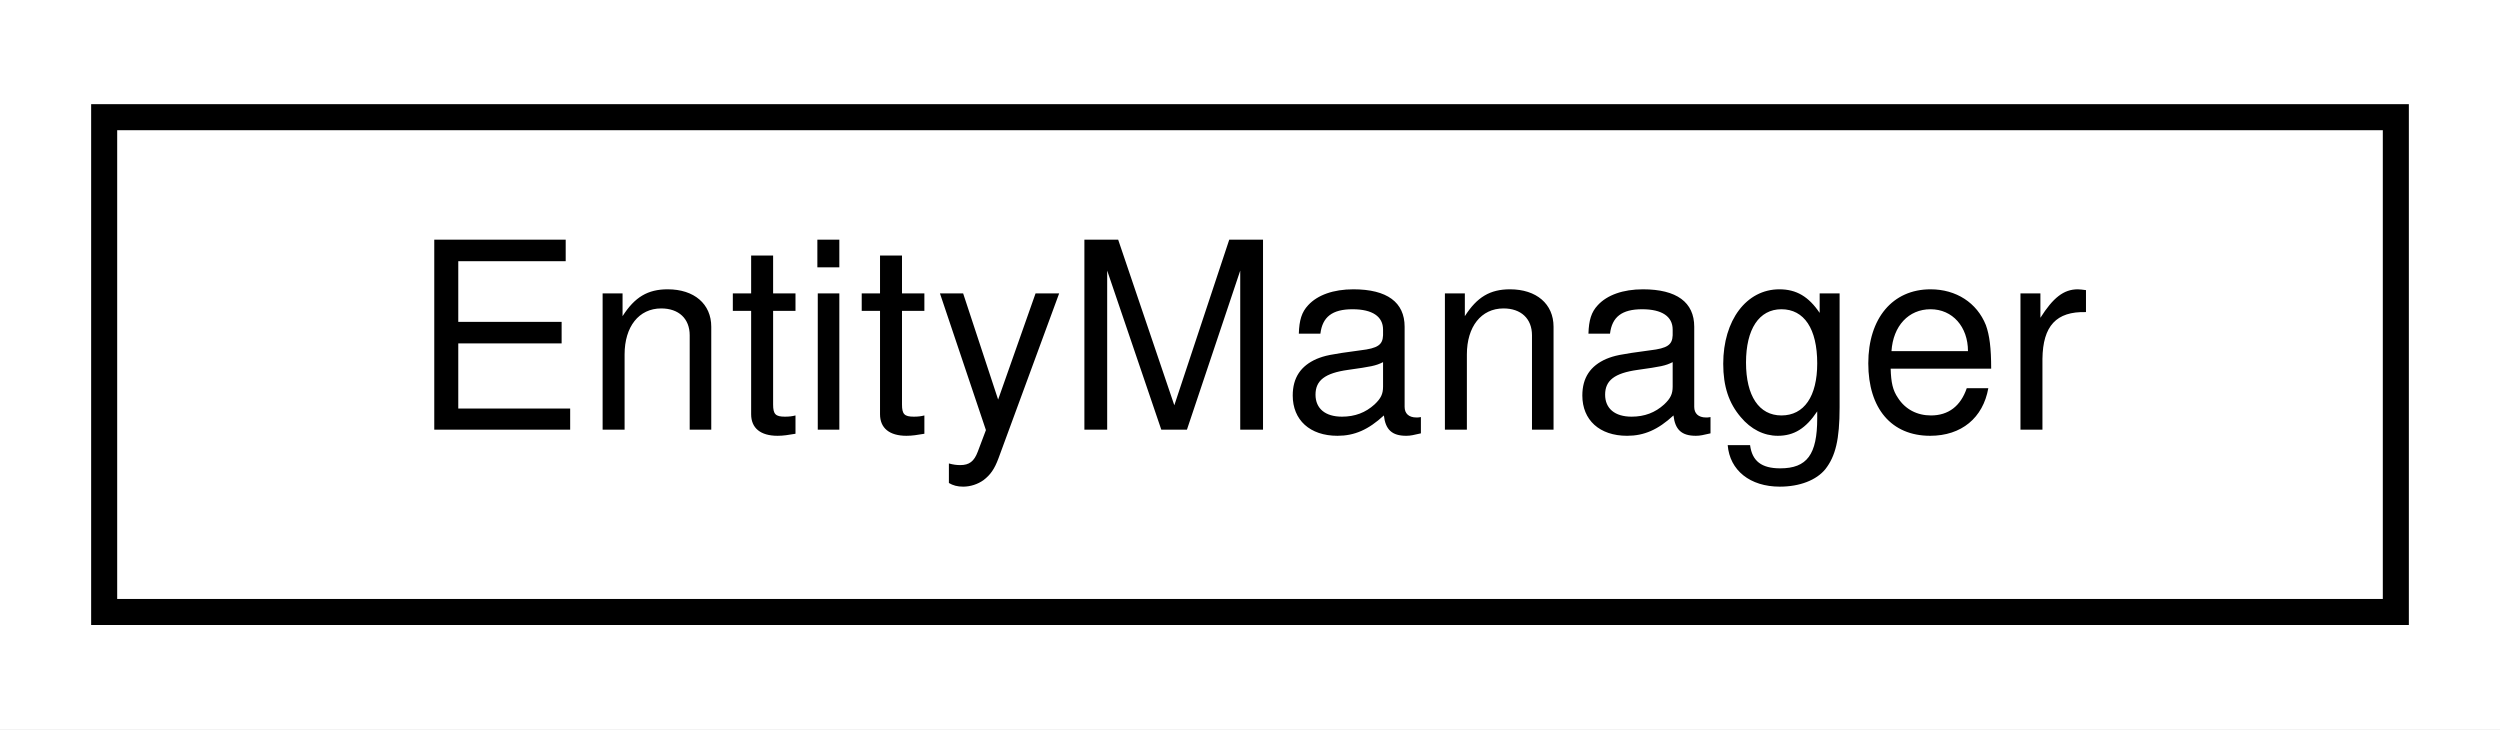
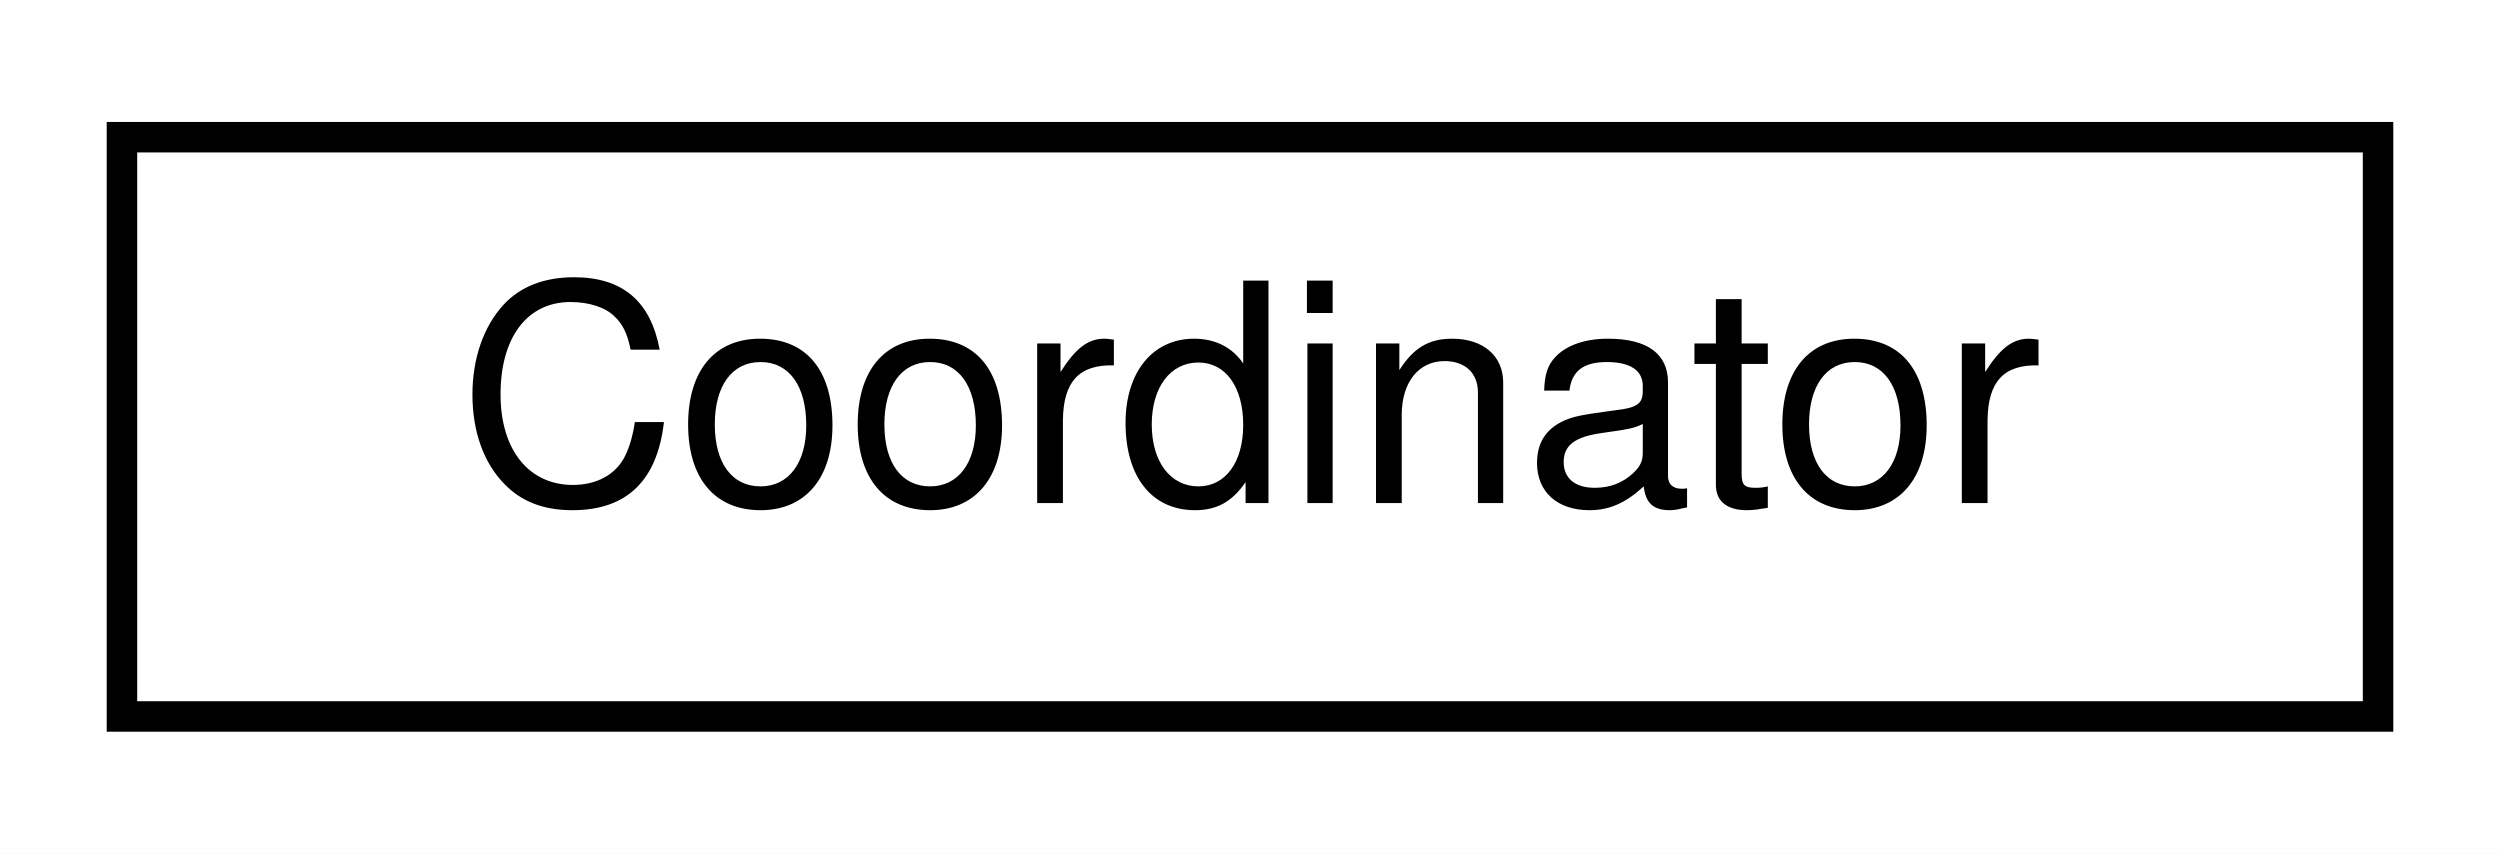
- <svg xmlns="http://www.w3.org/2000/svg" xmlns:xlink="http://www.w3.org/1999/xlink" width="96pt" height="28pt" viewBox="0.00 0.00 96.00 28.00">
+ <svg xmlns="http://www.w3.org/2000/svg" xmlns:xlink="http://www.w3.org/1999/xlink" width="82pt" height="28pt" viewBox="0.00 0.00 82.00 28.00">
  <g id="graph0" class="graph" transform="scale(1 1) rotate(0) translate(4 24)">
-     <polygon fill="white" stroke="transparent" points="-4,4 -4,-24 92,-24 92,4 -4,4" />
+     <polygon fill="white" stroke="transparent" points="-4,4 -4,-24 78,-24 78,4 -4,4" />
    <g id="node1" class="node">
      <g id="a_node1">
-         <a xlink:href="classEntityManager.html" target="_top" xlink:title="Manages the creation and destruction of entities.">
-           <polygon fill="white" stroke="black" points="0,-0.5 0,-19.5 88,-19.5 88,-0.5 0,-0.5" />
-           <text text-anchor="middle" x="44" y="-7.5" font-family="Helvetica,sans-Serif" font-size="10.00">EntityManager</text>
+         <a xlink:href="classCoordinator.html" target="_top" xlink:title="Coordinates entities, components, and systems.">
+           <polygon fill="white" stroke="black" points="0,-0.5 0,-19.5 74,-19.5 74,-0.5 0,-0.5" />
+           <text text-anchor="middle" x="37" y="-7.5" font-family="Helvetica,sans-Serif" font-size="10.00">Coordinator</text>
        </a>
      </g>
    </g>
  </g>
</svg>
